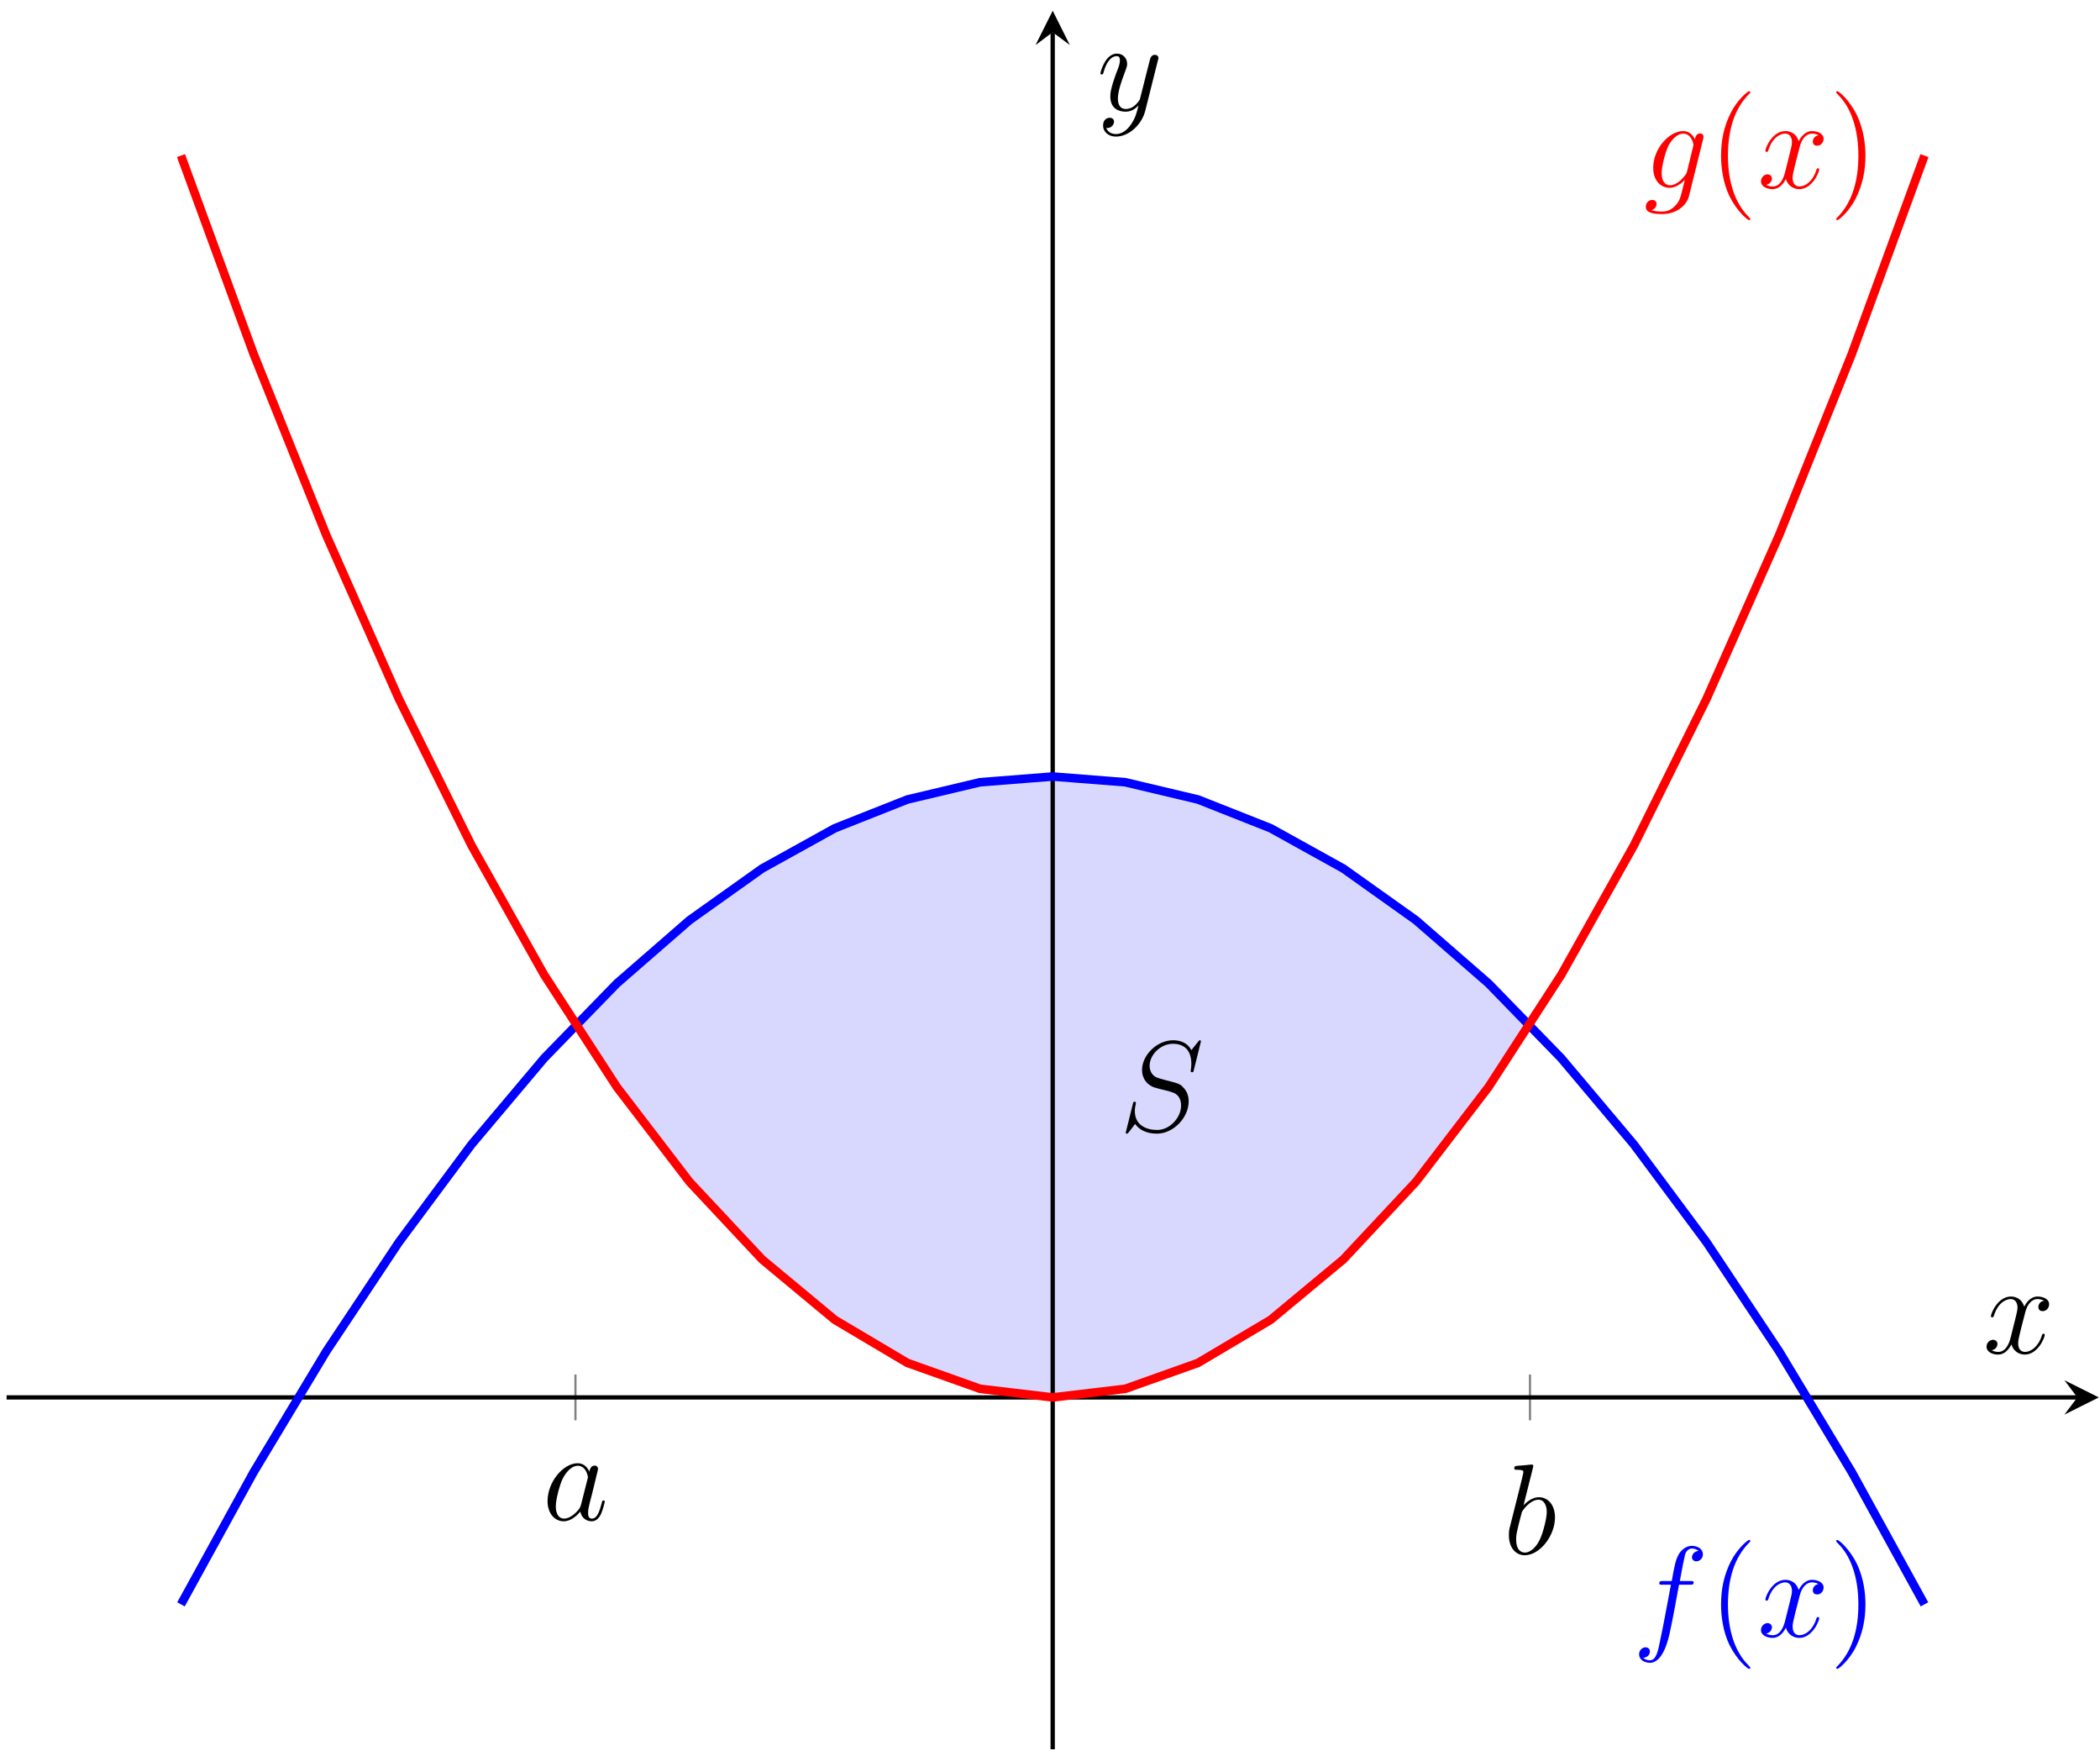
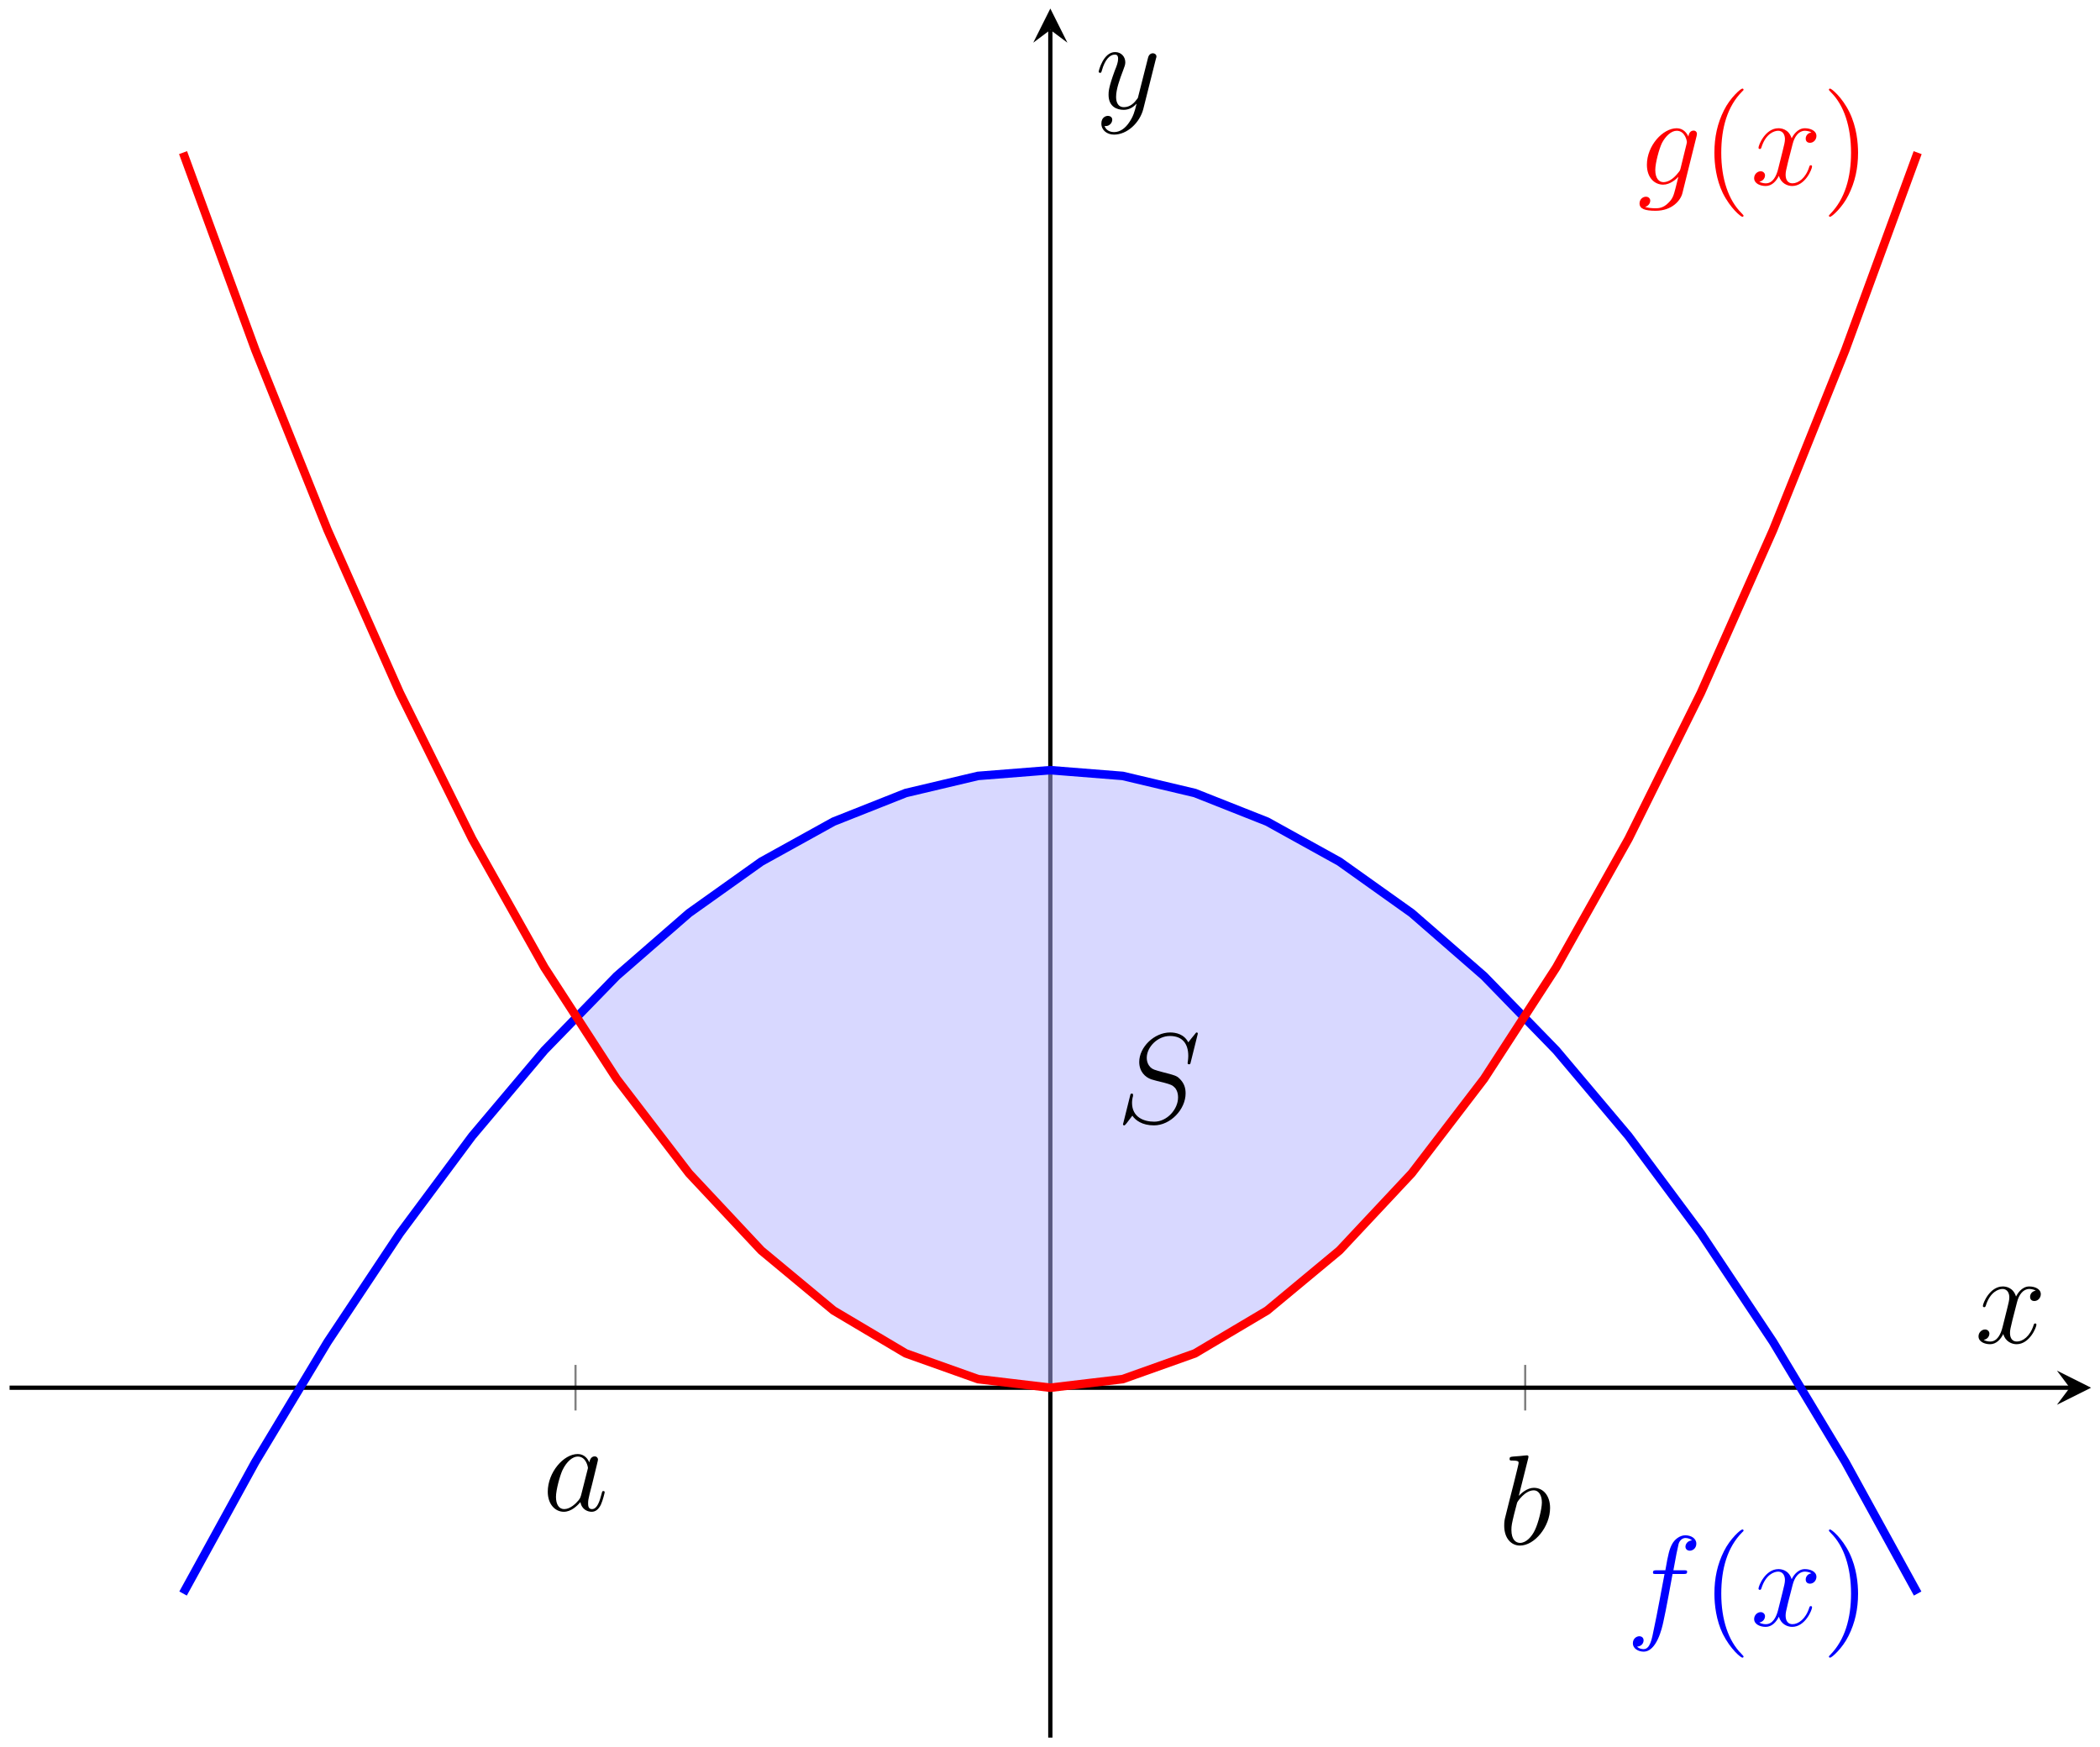
- <svg xmlns="http://www.w3.org/2000/svg" xmlns:xlink="http://www.w3.org/1999/xlink" width="195pt" height="163pt" viewBox="0 0 195 163" version="1.1">
+ <svg xmlns="http://www.w3.org/2000/svg" xmlns:xlink="http://www.w3.org/1999/xlink" width="196pt" height="163pt" viewBox="0 0 196 163" version="1.1">
  <defs>
    <g>
      <symbol overflow="visible" id="glyph0-0">
        <path style="stroke:none;" d="" />
      </symbol>
      <symbol overflow="visible" id="glyph0-1">
        <path style="stroke:none;" d="M 3.594 -1.422 C 3.531 -1.219 3.531 -1.188 3.375 -0.969 C 3.109 -0.641 2.578 -0.125 2.016 -0.125 C 1.531 -0.125 1.25 -0.562 1.25 -1.266 C 1.25 -1.922 1.625 -3.266 1.859 -3.766 C 2.266 -4.609 2.828 -5.031 3.281 -5.031 C 4.078 -5.031 4.234 -4.047 4.234 -3.953 C 4.234 -3.938 4.203 -3.797 4.188 -3.766 Z M 4.359 -4.484 C 4.234 -4.797 3.906 -5.266 3.281 -5.266 C 1.938 -5.266 0.484 -3.531 0.484 -1.75 C 0.484 -0.578 1.172 0.125 1.984 0.125 C 2.641 0.125 3.203 -0.391 3.531 -0.781 C 3.656 -0.078 4.219 0.125 4.578 0.125 C 4.938 0.125 5.219 -0.094 5.438 -0.531 C 5.625 -0.938 5.797 -1.656 5.797 -1.703 C 5.797 -1.766 5.75 -1.812 5.672 -1.812 C 5.562 -1.812 5.562 -1.75 5.516 -1.578 C 5.328 -0.875 5.109 -0.125 4.609 -0.125 C 4.266 -0.125 4.25 -0.438 4.25 -0.672 C 4.25 -0.938 4.281 -1.078 4.391 -1.547 C 4.469 -1.844 4.531 -2.109 4.625 -2.453 C 5.062 -4.25 5.172 -4.672 5.172 -4.75 C 5.172 -4.906 5.047 -5.047 4.859 -5.047 C 4.484 -5.047 4.391 -4.625 4.359 -4.484 Z M 4.359 -4.484 " />
      </symbol>
      <symbol overflow="visible" id="glyph0-2">
        <path style="stroke:none;" d="M 2.766 -8 C 2.766 -8.047 2.797 -8.109 2.797 -8.172 C 2.797 -8.297 2.672 -8.297 2.656 -8.297 C 2.641 -8.297 2.219 -8.266 2 -8.234 C 1.797 -8.219 1.609 -8.203 1.406 -8.188 C 1.109 -8.156 1.031 -8.156 1.031 -7.938 C 1.031 -7.812 1.141 -7.812 1.266 -7.812 C 1.875 -7.812 1.875 -7.703 1.875 -7.594 C 1.875 -7.5 1.781 -7.156 1.734 -6.938 L 1.453 -5.797 C 1.328 -5.312 0.641 -2.609 0.594 -2.391 C 0.531 -2.094 0.531 -1.891 0.531 -1.734 C 0.531 -0.516 1.219 0.125 2 0.125 C 3.375 0.125 4.812 -1.656 4.812 -3.391 C 4.812 -4.5 4.203 -5.266 3.297 -5.266 C 2.672 -5.266 2.109 -4.75 1.891 -4.516 Z M 2.016 -0.125 C 1.625 -0.125 1.203 -0.406 1.203 -1.344 C 1.203 -1.734 1.25 -1.953 1.453 -2.797 C 1.5 -2.953 1.688 -3.719 1.734 -3.875 C 1.75 -3.969 2.469 -5.031 3.281 -5.031 C 3.797 -5.031 4.047 -4.5 4.047 -3.891 C 4.047 -3.312 3.703 -1.953 3.406 -1.344 C 3.109 -0.688 2.562 -0.125 2.016 -0.125 Z M 2.016 -0.125 " />
      </symbol>
      <symbol overflow="visible" id="glyph0-3">
        <path style="stroke:none;" d="M 5.328 -4.812 C 5.562 -4.812 5.672 -4.812 5.672 -5.031 C 5.672 -5.156 5.562 -5.156 5.359 -5.156 L 4.391 -5.156 C 4.609 -6.391 4.781 -7.234 4.875 -7.609 C 4.953 -7.906 5.203 -8.172 5.516 -8.172 C 5.766 -8.172 6.016 -8.062 6.125 -7.953 C 5.672 -7.906 5.516 -7.562 5.516 -7.359 C 5.516 -7.125 5.703 -6.984 5.922 -6.984 C 6.172 -6.984 6.531 -7.188 6.531 -7.641 C 6.531 -8.141 6.031 -8.422 5.5 -8.422 C 4.984 -8.422 4.484 -8.031 4.25 -7.562 C 4.031 -7.141 3.906 -6.719 3.641 -5.156 L 2.828 -5.156 C 2.609 -5.156 2.484 -5.156 2.484 -4.938 C 2.484 -4.812 2.562 -4.812 2.797 -4.812 L 3.562 -4.812 C 3.344 -3.688 2.859 -0.984 2.578 0.281 C 2.375 1.328 2.203 2.203 1.609 2.203 C 1.562 2.203 1.219 2.203 1 1.969 C 1.609 1.922 1.609 1.406 1.609 1.391 C 1.609 1.141 1.438 1 1.203 1 C 0.969 1 0.609 1.203 0.609 1.656 C 0.609 2.172 1.141 2.438 1.609 2.438 C 2.828 2.438 3.328 0.25 3.453 -0.344 C 3.672 -1.266 4.25 -4.453 4.312 -4.812 Z M 5.328 -4.812 " />
      </symbol>
      <symbol overflow="visible" id="glyph0-4">
        <path style="stroke:none;" d="M 5.672 -4.875 C 5.281 -4.812 5.141 -4.516 5.141 -4.297 C 5.141 -4 5.359 -3.906 5.531 -3.906 C 5.891 -3.906 6.141 -4.219 6.141 -4.547 C 6.141 -5.047 5.562 -5.266 5.062 -5.266 C 4.344 -5.266 3.938 -4.547 3.828 -4.328 C 3.547 -5.219 2.812 -5.266 2.594 -5.266 C 1.375 -5.266 0.734 -3.703 0.734 -3.438 C 0.734 -3.391 0.781 -3.328 0.859 -3.328 C 0.953 -3.328 0.984 -3.406 1 -3.453 C 1.406 -4.781 2.219 -5.031 2.562 -5.031 C 3.094 -5.031 3.203 -4.531 3.203 -4.25 C 3.203 -3.984 3.125 -3.703 2.984 -3.125 L 2.578 -1.5 C 2.406 -0.781 2.062 -0.125 1.422 -0.125 C 1.359 -0.125 1.062 -0.125 0.812 -0.281 C 1.25 -0.359 1.344 -0.719 1.344 -0.859 C 1.344 -1.094 1.156 -1.25 0.938 -1.25 C 0.641 -1.25 0.328 -0.984 0.328 -0.609 C 0.328 -0.109 0.891 0.125 1.406 0.125 C 1.984 0.125 2.391 -0.328 2.641 -0.828 C 2.828 -0.125 3.438 0.125 3.875 0.125 C 5.094 0.125 5.734 -1.453 5.734 -1.703 C 5.734 -1.766 5.688 -1.812 5.625 -1.812 C 5.516 -1.812 5.5 -1.75 5.469 -1.656 C 5.141 -0.609 4.453 -0.125 3.906 -0.125 C 3.484 -0.125 3.266 -0.438 3.266 -0.922 C 3.266 -1.188 3.312 -1.375 3.5 -2.156 L 3.922 -3.797 C 4.094 -4.5 4.5 -5.031 5.062 -5.031 C 5.078 -5.031 5.422 -5.031 5.672 -4.875 Z M 5.672 -4.875 " />
      </symbol>
      <symbol overflow="visible" id="glyph0-5">
        <path style="stroke:none;" d="M 4.047 -1.516 C 4 -1.328 3.969 -1.281 3.812 -1.094 C 3.328 -0.469 2.828 -0.234 2.453 -0.234 C 2.062 -0.234 1.688 -0.547 1.688 -1.375 C 1.688 -2.016 2.047 -3.344 2.312 -3.891 C 2.656 -4.547 3.188 -5.031 3.688 -5.031 C 4.484 -5.031 4.641 -4.047 4.641 -3.984 L 4.609 -3.812 Z M 4.781 -4.484 C 4.625 -4.828 4.297 -5.266 3.688 -5.266 C 2.391 -5.266 0.906 -3.641 0.906 -1.859 C 0.906 -0.609 1.656 0 2.422 0 C 3.062 0 3.625 -0.5 3.844 -0.734 L 3.578 0.328 C 3.406 0.984 3.328 1.297 2.906 1.703 C 2.422 2.203 1.953 2.203 1.703 2.203 C 1.344 2.203 1.047 2.172 0.734 2.078 C 1.125 1.969 1.219 1.641 1.219 1.5 C 1.219 1.312 1.078 1.125 0.812 1.125 C 0.531 1.125 0.219 1.359 0.219 1.75 C 0.219 2.25 0.703 2.438 1.719 2.438 C 3.266 2.438 4.062 1.453 4.219 0.797 L 5.547 -4.547 C 5.578 -4.703 5.578 -4.719 5.578 -4.75 C 5.578 -4.906 5.453 -5.047 5.266 -5.047 C 4.984 -5.047 4.812 -4.812 4.781 -4.484 Z M 4.781 -4.484 " />
      </symbol>
      <symbol overflow="visible" id="glyph0-6">
        <path style="stroke:none;" d="M 7.594 -8.312 C 7.594 -8.422 7.5 -8.422 7.484 -8.422 C 7.438 -8.422 7.422 -8.406 7.281 -8.219 C 7.203 -8.141 6.719 -7.516 6.703 -7.5 C 6.312 -8.281 5.516 -8.422 5.016 -8.422 C 3.5 -8.422 2.125 -7.031 2.125 -5.672 C 2.125 -4.781 2.672 -4.25 3.25 -4.047 C 3.375 -4 4.094 -3.812 4.453 -3.734 C 5.062 -3.562 5.219 -3.516 5.469 -3.25 C 5.516 -3.188 5.75 -2.922 5.75 -2.359 C 5.75 -1.25 4.719 -0.094 3.531 -0.094 C 2.547 -0.094 1.453 -0.516 1.453 -1.859 C 1.453 -2.078 1.5 -2.359 1.547 -2.484 C 1.547 -2.516 1.547 -2.578 1.547 -2.609 C 1.547 -2.656 1.531 -2.719 1.438 -2.719 C 1.328 -2.719 1.312 -2.688 1.266 -2.484 L 0.656 -0.031 C 0.656 -0.031 0.609 0.125 0.609 0.141 C 0.609 0.25 0.703 0.25 0.734 0.25 C 0.781 0.25 0.781 0.234 0.938 0.062 L 1.484 -0.656 C 1.766 -0.234 2.391 0.25 3.5 0.25 C 5.047 0.25 6.453 -1.25 6.453 -2.734 C 6.453 -3.234 6.328 -3.688 5.875 -4.125 C 5.625 -4.375 5.422 -4.438 4.312 -4.719 C 3.516 -4.938 3.406 -4.969 3.188 -5.156 C 2.984 -5.359 2.828 -5.656 2.828 -6.062 C 2.828 -7.062 3.844 -8.094 4.984 -8.094 C 6.156 -8.094 6.703 -7.375 6.703 -6.234 C 6.703 -5.922 6.641 -5.609 6.641 -5.562 C 6.641 -5.453 6.734 -5.453 6.781 -5.453 C 6.891 -5.453 6.891 -5.484 6.938 -5.672 Z M 7.594 -8.312 " />
      </symbol>
      <symbol overflow="visible" id="glyph0-7">
        <path style="stroke:none;" d="M 3.141 1.344 C 2.828 1.797 2.359 2.203 1.766 2.203 C 1.625 2.203 1.047 2.172 0.875 1.625 C 0.906 1.641 0.969 1.641 0.984 1.641 C 1.344 1.641 1.594 1.328 1.594 1.047 C 1.594 0.781 1.359 0.688 1.188 0.688 C 0.984 0.688 0.578 0.828 0.578 1.406 C 0.578 2.016 1.094 2.438 1.766 2.438 C 2.969 2.438 4.172 1.344 4.5 0.016 L 5.672 -4.656 C 5.688 -4.703 5.719 -4.781 5.719 -4.859 C 5.719 -5.031 5.562 -5.156 5.391 -5.156 C 5.281 -5.156 5.031 -5.109 4.938 -4.75 L 4.047 -1.234 C 4 -1.016 4 -0.984 3.891 -0.859 C 3.656 -0.531 3.266 -0.125 2.688 -0.125 C 2.016 -0.125 1.953 -0.781 1.953 -1.094 C 1.953 -1.781 2.281 -2.703 2.609 -3.562 C 2.734 -3.906 2.812 -4.078 2.812 -4.312 C 2.812 -4.812 2.453 -5.266 1.859 -5.266 C 0.766 -5.266 0.328 -3.531 0.328 -3.438 C 0.328 -3.391 0.375 -3.328 0.453 -3.328 C 0.562 -3.328 0.578 -3.375 0.625 -3.547 C 0.906 -4.547 1.359 -5.031 1.828 -5.031 C 1.938 -5.031 2.141 -5.031 2.141 -4.641 C 2.141 -4.328 2.016 -3.984 1.828 -3.531 C 1.25 -1.953 1.25 -1.562 1.25 -1.281 C 1.25 -0.141 2.062 0.125 2.656 0.125 C 3 0.125 3.438 0.016 3.844 -0.438 L 3.859 -0.422 C 3.688 0.281 3.562 0.75 3.141 1.344 Z M 3.141 1.344 " />
      </symbol>
      <symbol overflow="visible" id="glyph1-0">
        <path style="stroke:none;" d="" />
      </symbol>
      <symbol overflow="visible" id="glyph1-1">
        <path style="stroke:none;" d="M 3.891 2.906 C 3.891 2.875 3.891 2.844 3.688 2.641 C 2.484 1.438 1.812 -0.531 1.812 -2.969 C 1.812 -5.297 2.375 -7.297 3.766 -8.703 C 3.891 -8.812 3.891 -8.828 3.891 -8.875 C 3.891 -8.938 3.828 -8.969 3.781 -8.969 C 3.625 -8.969 2.641 -8.109 2.062 -6.938 C 1.453 -5.719 1.172 -4.453 1.172 -2.969 C 1.172 -1.906 1.344 -0.484 1.953 0.781 C 2.672 2.219 3.641 3 3.781 3 C 3.828 3 3.891 2.969 3.891 2.906 Z M 3.891 2.906 " />
      </symbol>
      <symbol overflow="visible" id="glyph1-2">
        <path style="stroke:none;" d="M 3.375 -2.969 C 3.375 -3.891 3.25 -5.359 2.578 -6.75 C 1.875 -8.188 0.891 -8.969 0.766 -8.969 C 0.719 -8.969 0.656 -8.938 0.656 -8.875 C 0.656 -8.828 0.656 -8.812 0.859 -8.609 C 2.062 -7.406 2.719 -5.422 2.719 -2.984 C 2.719 -0.672 2.156 1.328 0.781 2.734 C 0.656 2.844 0.656 2.875 0.656 2.906 C 0.656 2.969 0.719 3 0.766 3 C 0.922 3 1.906 2.141 2.484 0.969 C 3.094 -0.25 3.375 -1.547 3.375 -2.969 Z M 3.375 -2.969 " />
      </symbol>
    </g>
  </defs>
  <g id="surface1">
-     <path style="fill:none;stroke-width:0.199;stroke-linecap:butt;stroke-linejoin:miter;stroke:rgb(50%,50%,50%);stroke-opacity:1;stroke-miterlimit:10;" d="M 52.821 30.538 L 52.821 34.788 M 141.457 30.538 L 141.457 34.788 " transform="matrix(1,0,0,-1,0.613,162.393)" />
-     <path style=" stroke:none;fill-rule:nonzero;fill:rgb(70%,70%,100%);fill-opacity:0.5;" d="M 53.438 95.25 L 57.277 91.301 L 64.023 85.43 L 70.77 80.629 L 77.516 76.891 L 84.258 74.223 L 91.004 72.621 L 97.75 72.09 L 104.496 72.621 L 111.242 74.223 L 117.988 76.891 L 124.734 80.629 L 131.48 85.43 L 138.223 91.301 L 142.082 95.25 L 142.07 94.977 L 138.223 100.91 L 131.48 109.715 L 124.734 116.922 L 117.988 122.527 L 111.242 126.527 L 104.496 128.93 L 97.75 129.73 L 91.004 128.93 L 84.258 126.527 L 77.516 122.527 L 70.77 116.922 L 64.023 109.715 L 57.277 100.91 L 53.434 94.977 Z M 53.438 95.25 " />
-     <path style="fill:none;stroke-width:0.399;stroke-linecap:butt;stroke-linejoin:miter;stroke:rgb(0%,0%,0%);stroke-opacity:1;stroke-miterlimit:10;" d="M 0 32.663 L 192.282 32.663 " transform="matrix(1,0,0,-1,0.613,162.393)" />
-     <path style=" stroke:none;fill-rule:nonzero;fill:rgb(0%,0%,0%);fill-opacity:1;" d="M 194.891 129.73 L 191.699 128.137 L 192.895 129.73 L 191.699 131.324 " />
-     <path style="fill:none;stroke-width:0.399;stroke-linecap:butt;stroke-linejoin:miter;stroke:rgb(0%,0%,0%);stroke-opacity:1;stroke-miterlimit:10;" d="M 97.137 -0.002 L 97.137 159.405 " transform="matrix(1,0,0,-1,0.613,162.393)" />
-     <path style=" stroke:none;fill-rule:nonzero;fill:rgb(0%,0%,0%);fill-opacity:1;" d="M 97.75 0.996 L 96.156 4.184 L 97.75 2.988 L 99.344 4.184 " />
+     <path style="fill:none;stroke-width:0.199;stroke-linecap:butt;stroke-linejoin:miter;stroke:rgb(50%,50%,50%);stroke-opacity:1;stroke-miterlimit:10;" d="M 52.821 30.535 L 52.821 34.789 M 141.458 30.535 L 141.458 34.789 " transform="matrix(1,0,0,-1,0.894,162.195)" />
+     <path style="fill:none;stroke-width:0.399;stroke-linecap:butt;stroke-linejoin:miter;stroke:rgb(0%,0%,0%);stroke-opacity:1;stroke-miterlimit:10;" d="M 0.001 32.66 L 192.282 32.66 " transform="matrix(1,0,0,-1,0.894,162.195)" />
+     <path style=" stroke:none;fill-rule:nonzero;fill:rgb(0%,0%,0%);fill-opacity:1;" d="M 195.168 129.535 L 191.98 127.938 L 193.176 129.535 L 191.98 131.129 " />
+     <path style="fill:none;stroke-width:0.399;stroke-linecap:butt;stroke-linejoin:miter;stroke:rgb(0%,0%,0%);stroke-opacity:1;stroke-miterlimit:10;" d="M 97.137 -0 L 97.137 159.406 " transform="matrix(1,0,0,-1,0.894,162.195)" />
+     <path style=" stroke:none;fill-rule:nonzero;fill:rgb(0%,0%,0%);fill-opacity:1;" d="M 98.031 0.797 L 96.438 3.984 L 98.031 2.789 L 99.625 3.984 " />
+     <path style=" stroke:none;fill-rule:nonzero;fill:rgb(70%,70%,100%);fill-opacity:0.5;" d="M 53.715 95.059 L 57.559 91.105 L 64.305 85.234 L 71.051 80.43 L 77.797 76.695 L 84.539 74.023 L 91.285 72.426 L 98.031 71.891 L 104.777 72.426 L 111.523 74.023 L 118.27 76.695 L 125.016 80.43 L 131.762 85.234 L 138.504 91.105 L 142.348 95.059 L 142.352 94.777 L 138.504 100.711 L 131.762 109.52 L 125.016 116.723 L 118.27 122.328 L 111.523 126.332 L 104.777 128.734 L 98.031 129.535 L 91.285 128.734 L 84.539 126.332 L 77.797 122.328 L 71.051 116.723 L 64.305 109.52 L 57.559 100.711 L 53.715 94.781 Z M 53.715 95.059 " />
    <g style="fill:rgb(0%,0%,0%);fill-opacity:1;">
-       <use xlink:href="#glyph0-1" x="50.36" y="141.106" />
+       <use xlink:href="#glyph0-1" x="50.641" y="140.991" />
    </g>
    <g style="fill:rgb(0%,0%,0%);fill-opacity:1;">
-       <use xlink:href="#glyph0-2" x="139.581" y="144.26" />
+       <use xlink:href="#glyph0-2" x="139.862" y="144.145" />
    </g>
-     <path style="fill:none;stroke-width:0.797;stroke-linecap:butt;stroke-linejoin:miter;stroke:rgb(0%,0%,100%);stroke-opacity:1;stroke-miterlimit:10;" d="M 16.192 13.452 L 22.938 25.725 L 29.68 36.932 L 36.426 47.073 L 43.172 56.147 L 49.918 64.155 L 56.664 71.092 L 63.41 76.963 L 70.157 81.764 L 76.903 85.502 L 83.645 88.17 L 90.391 89.772 L 97.137 90.303 L 103.883 89.772 L 110.629 88.17 L 117.375 85.502 L 124.121 81.764 L 130.867 76.963 L 137.61 71.092 L 144.356 64.155 L 151.102 56.147 L 157.848 47.073 L 164.594 36.932 L 171.34 25.725 L 178.086 13.452 " transform="matrix(1,0,0,-1,0.613,162.393)" />
+     <path style="fill:none;stroke-width:0.797;stroke-linecap:butt;stroke-linejoin:miter;stroke:rgb(0%,0%,100%);stroke-opacity:1;stroke-miterlimit:10;" d="M 16.192 13.449 L 22.934 25.726 L 29.68 36.933 L 36.426 47.074 L 43.172 56.148 L 49.919 64.152 L 56.665 71.09 L 63.411 76.961 L 70.157 81.765 L 76.903 85.5 L 83.645 88.172 L 90.391 89.769 L 97.137 90.304 L 103.883 89.769 L 110.629 88.172 L 117.376 85.5 L 124.122 81.765 L 130.868 76.961 L 137.61 71.09 L 144.356 64.152 L 151.102 56.148 L 157.848 47.074 L 164.594 36.933 L 171.34 25.726 L 178.086 13.449 " transform="matrix(1,0,0,-1,0.894,162.195)" />
    <g style="fill:rgb(0%,0%,100%);fill-opacity:1;">
-       <use xlink:href="#glyph0-3" x="151.595" y="151.931" />
+       <use xlink:href="#glyph0-3" x="151.793" y="151.733" />
    </g>
    <g style="fill:rgb(0%,0%,100%);fill-opacity:1;">
-       <use xlink:href="#glyph1-1" x="158.641" y="151.931" />
+       <use xlink:href="#glyph1-1" x="158.84" y="151.733" />
    </g>
    <g style="fill:rgb(0%,0%,100%);fill-opacity:1;">
-       <use xlink:href="#glyph0-4" x="163.193" y="151.931" />
+       <use xlink:href="#glyph0-4" x="163.392" y="151.733" />
    </g>
    <g style="fill:rgb(0%,0%,100%);fill-opacity:1;">
-       <use xlink:href="#glyph1-2" x="169.845" y="151.931" />
+       <use xlink:href="#glyph1-2" x="170.044" y="151.733" />
    </g>
-     <path style="fill:none;stroke-width:0.797;stroke-linecap:butt;stroke-linejoin:miter;stroke:rgb(100%,0%,0%);stroke-opacity:1;stroke-miterlimit:10;" d="M 16.192 147.948 L 22.938 129.534 L 29.68 112.721 L 36.426 97.51 L 43.172 83.901 L 49.918 71.889 L 56.664 61.483 L 63.41 52.678 L 70.157 45.471 L 76.903 39.866 L 83.645 35.866 L 90.391 33.463 L 97.137 32.663 L 103.883 33.463 L 110.629 35.866 L 117.375 39.866 L 124.121 45.471 L 130.867 52.678 L 137.61 61.483 L 144.356 71.889 L 151.102 83.901 L 157.848 97.51 L 164.594 112.721 L 171.34 129.534 L 178.086 147.948 " transform="matrix(1,0,0,-1,0.613,162.393)" />
+     <path style="fill:none;stroke-width:0.797;stroke-linecap:butt;stroke-linejoin:miter;stroke:rgb(100%,0%,0%);stroke-opacity:1;stroke-miterlimit:10;" d="M 16.192 147.949 L 22.934 129.535 L 29.68 112.722 L 36.426 97.511 L 43.172 83.898 L 49.919 71.89 L 56.665 61.484 L 63.411 52.675 L 70.157 45.472 L 76.903 39.867 L 83.645 35.863 L 90.391 33.461 L 97.137 32.66 L 103.883 33.461 L 110.629 35.863 L 117.376 39.867 L 124.122 45.472 L 130.868 52.675 L 137.61 61.484 L 144.356 71.89 L 151.102 83.898 L 157.848 97.511 L 164.594 112.722 L 171.34 129.535 L 178.086 147.945 " transform="matrix(1,0,0,-1,0.894,162.195)" />
    <g style="fill:rgb(100%,0%,0%);fill-opacity:1;">
-       <use xlink:href="#glyph0-5" x="152.607" y="17.435" />
+       <use xlink:href="#glyph0-5" x="152.805" y="17.237" />
    </g>
    <g style="fill:rgb(100%,0%,0%);fill-opacity:1;">
-       <use xlink:href="#glyph1-1" x="158.641" y="17.435" />
+       <use xlink:href="#glyph1-1" x="158.839" y="17.237" />
    </g>
    <g style="fill:rgb(100%,0%,0%);fill-opacity:1;">
-       <use xlink:href="#glyph0-4" x="163.193" y="17.435" />
+       <use xlink:href="#glyph0-4" x="163.392" y="17.237" />
    </g>
    <g style="fill:rgb(100%,0%,0%);fill-opacity:1;">
-       <use xlink:href="#glyph1-2" x="169.845" y="17.435" />
+       <use xlink:href="#glyph1-2" x="170.044" y="17.237" />
    </g>
    <g style="fill:rgb(0%,0%,0%);fill-opacity:1;">
-       <use xlink:href="#glyph0-6" x="103.922" y="104.995" />
+       <use xlink:href="#glyph0-6" x="104.203" y="104.797" />
    </g>
    <g style="fill:rgb(0%,0%,0%);fill-opacity:1;">
-       <use xlink:href="#glyph0-4" x="184.136" y="125.63" />
+       <use xlink:href="#glyph0-4" x="184.334" y="125.349" />
    </g>
    <g style="fill:rgb(0%,0%,0%);fill-opacity:1;">
-       <use xlink:href="#glyph0-7" x="101.852" y="10.243" />
+       <use xlink:href="#glyph0-7" x="102.216" y="10.128" />
    </g>
  </g>
</svg>
